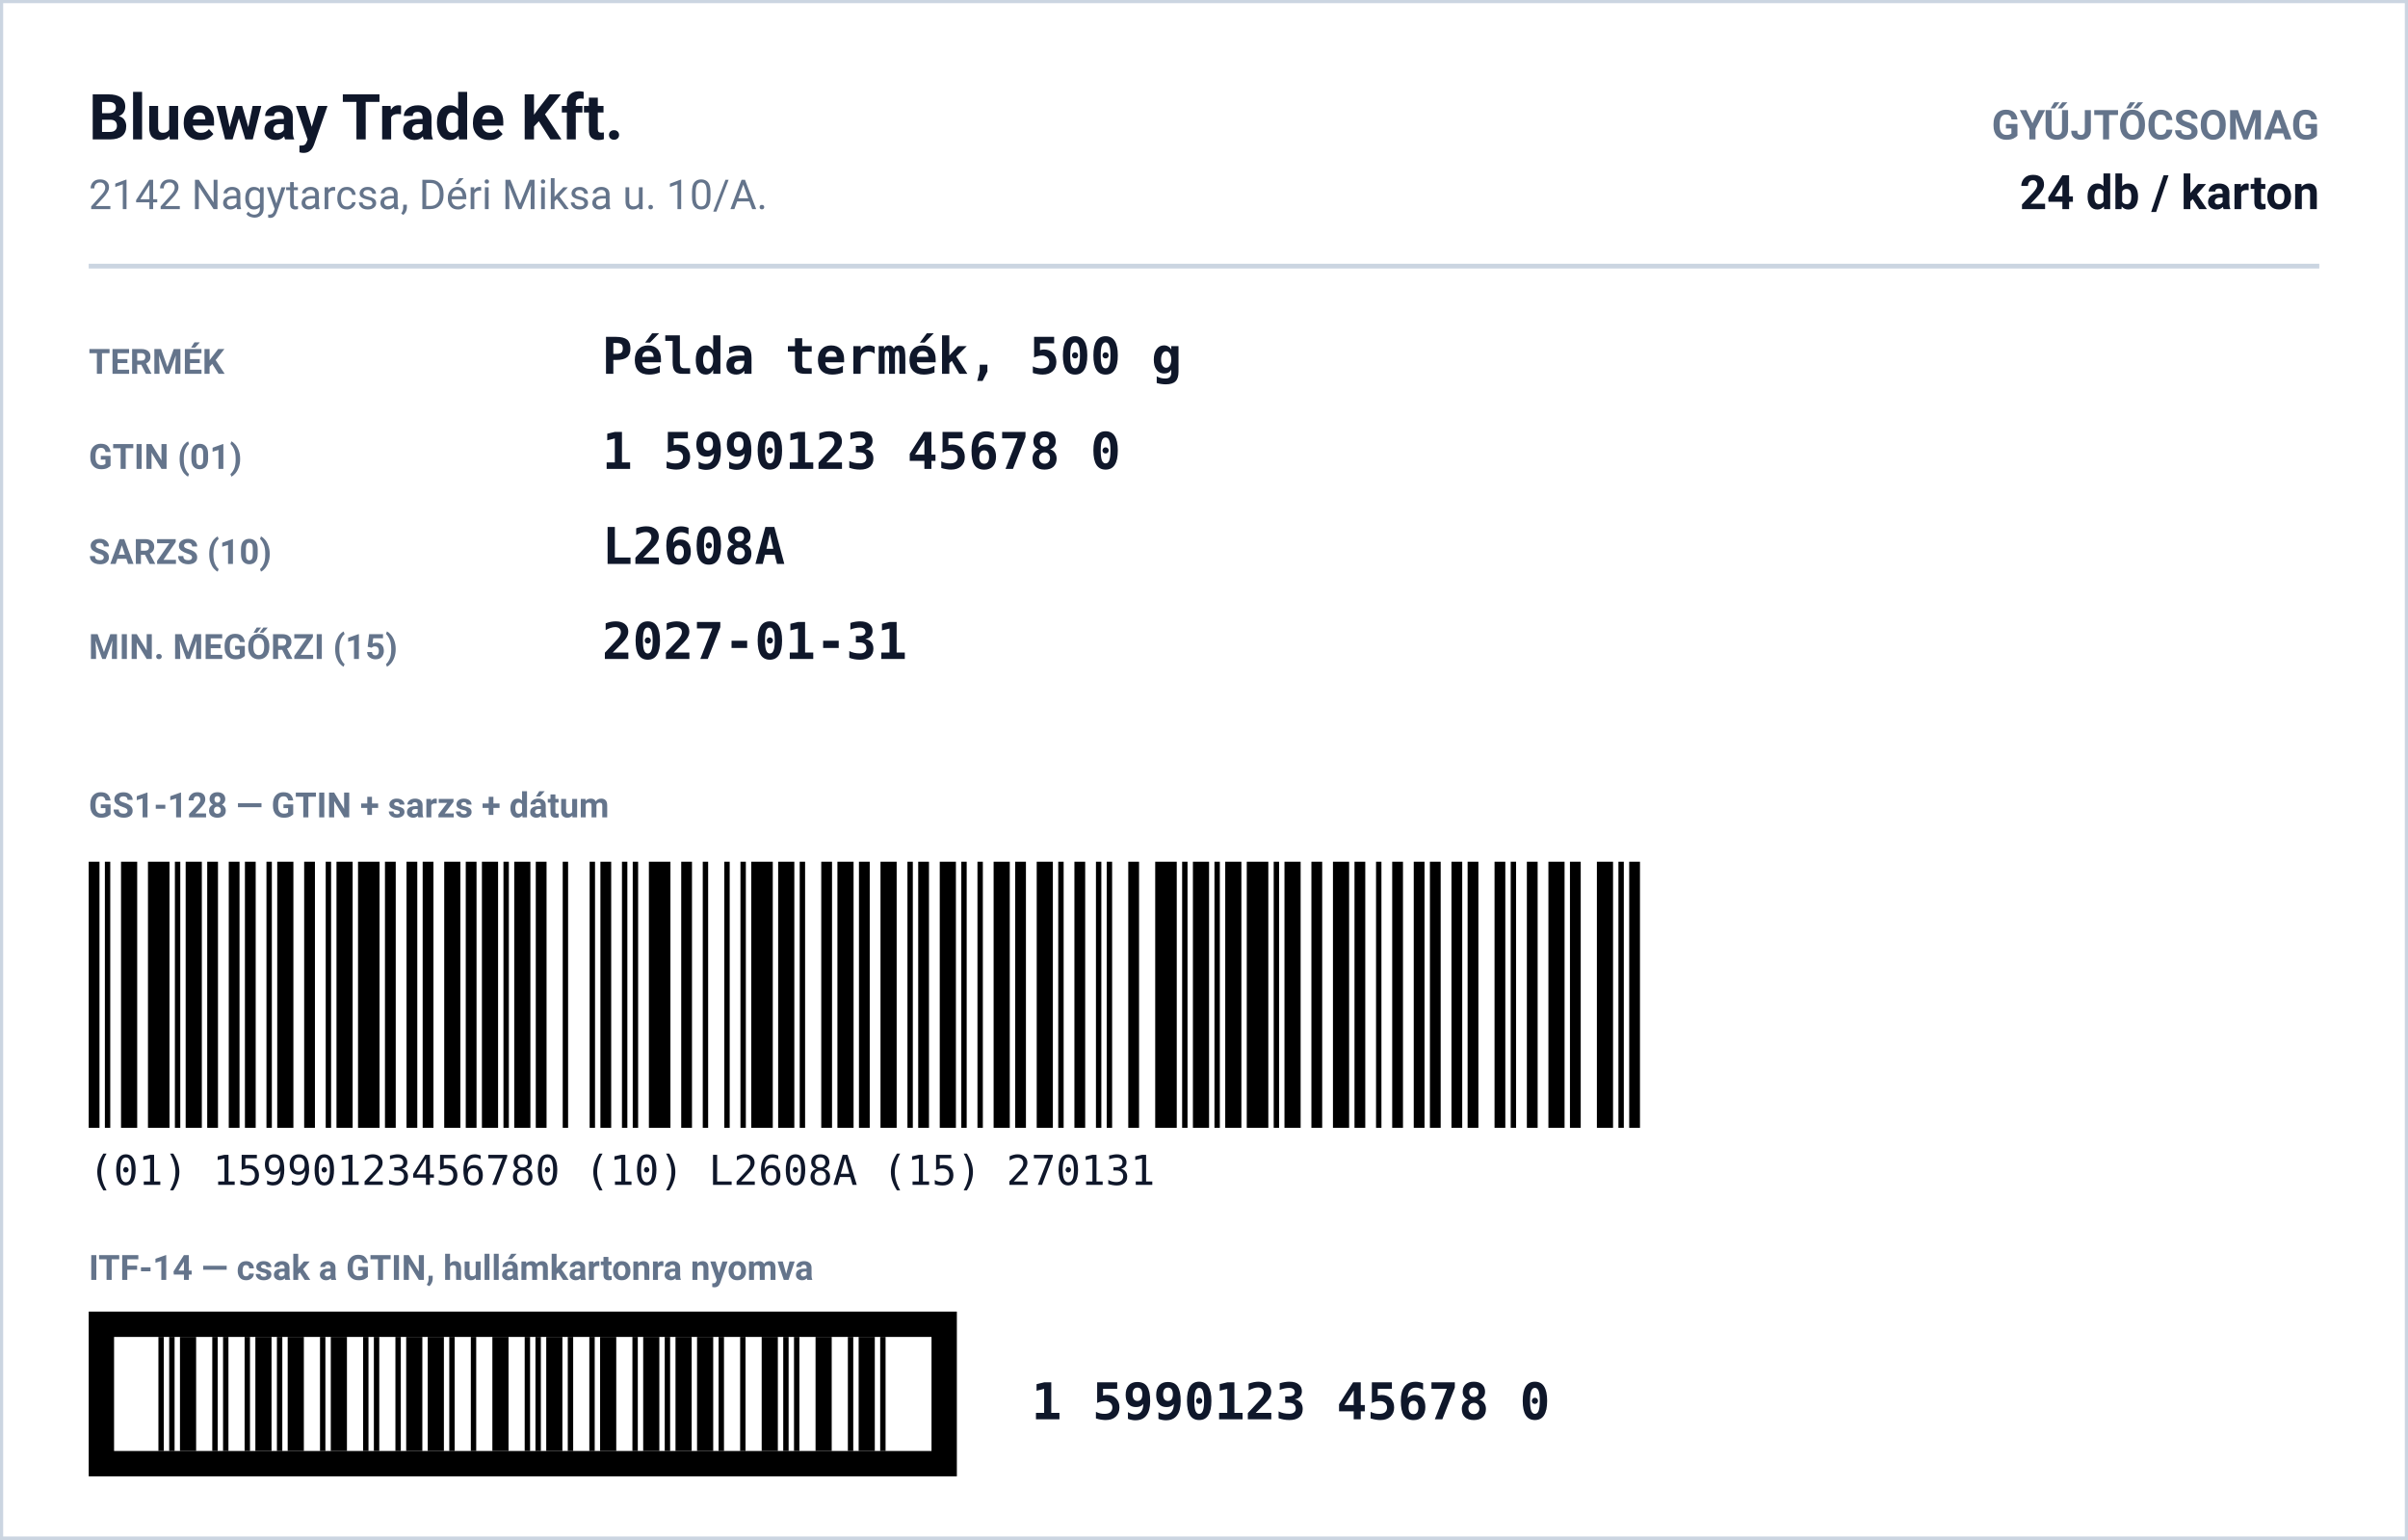
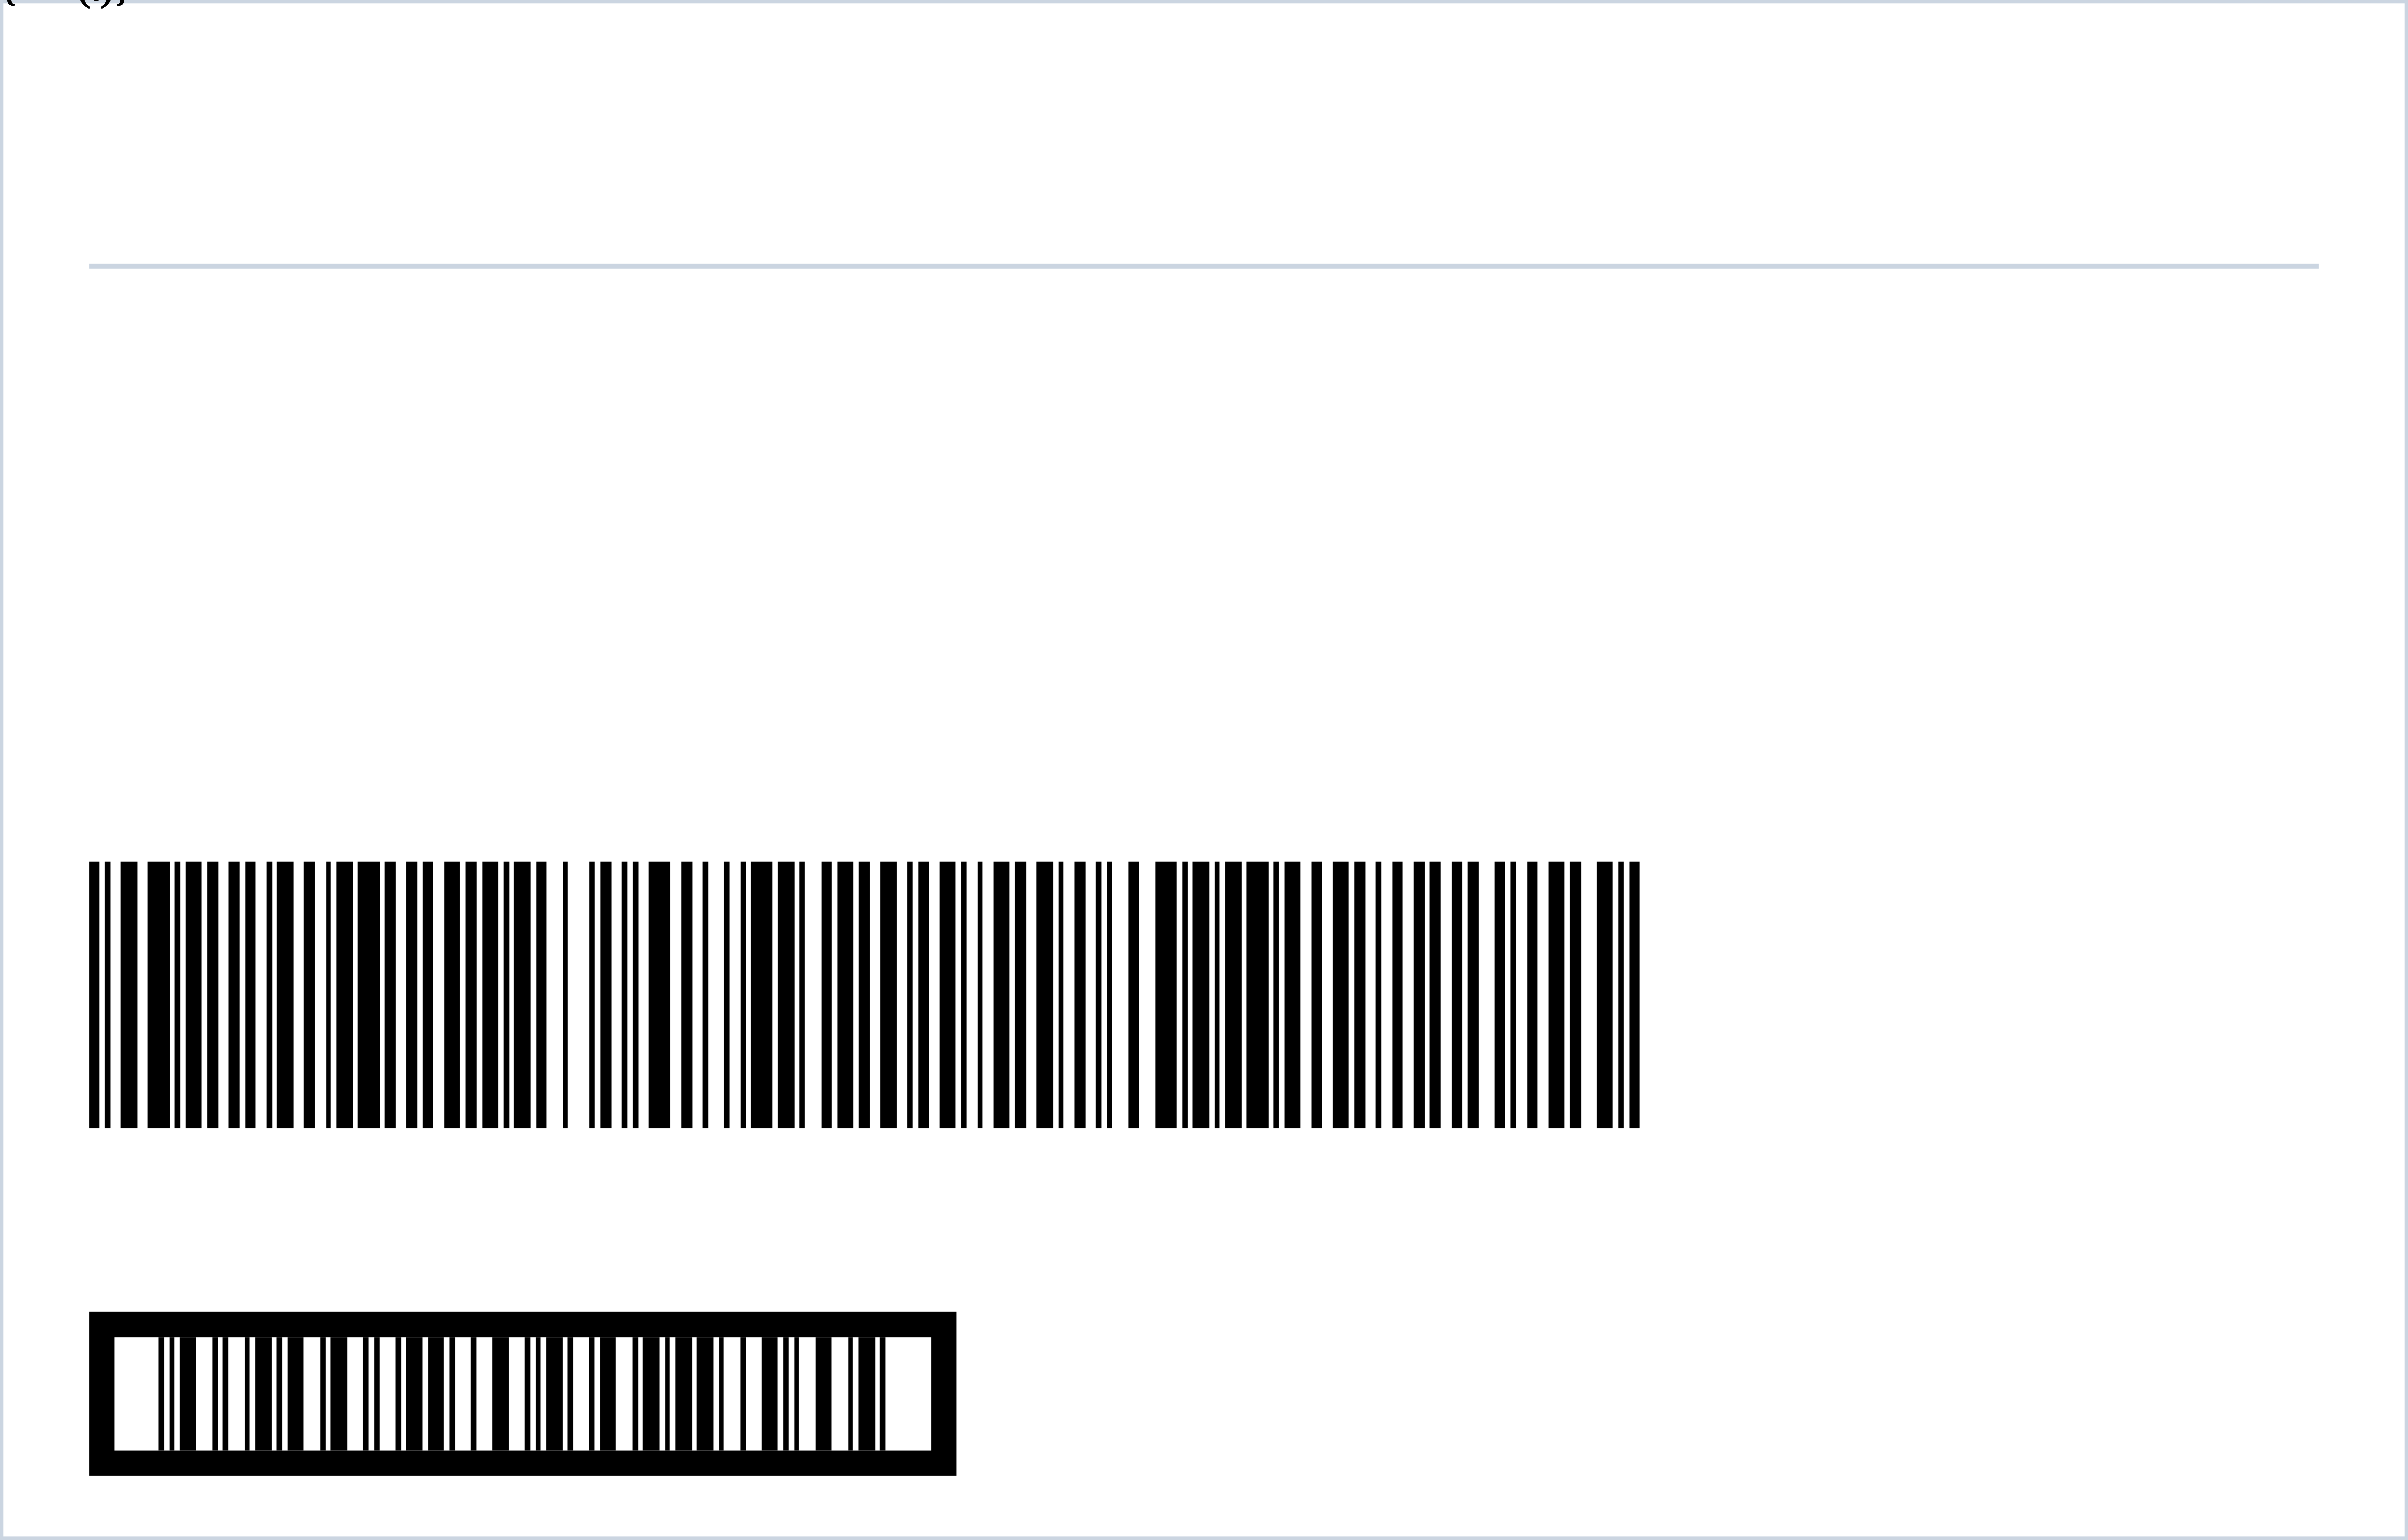
<svg xmlns="http://www.w3.org/2000/svg" viewBox="0 0 760 486" width="760" height="486" role="img">
  <rect width="760" height="486" fill="#ffffff" stroke="#cbd5e1" stroke-width="2" />
-   <text x="28" y="44" font-family="ui-sans-serif, system-ui, Segoe UI, Roboto, Helvetica, Arial, sans-serif" font-size="20" fill="#0f172a" font-weight="700" text-anchor="start">Blueway Trade Kft.</text>
-   <text x="28" y="66" font-family="ui-sans-serif, system-ui, Segoe UI, Roboto, Helvetica, Arial, sans-serif" font-size="13" fill="#64748b" font-weight="normal" text-anchor="start">2142 Nagytarcsa, Déri Miksa u. 10/A.</text>
-   <text x="732" y="44" font-family="ui-sans-serif, system-ui, Segoe UI, Roboto, Helvetica, Arial, sans-serif" font-size="13" fill="#64748b" font-weight="600" text-anchor="end">GYŰJTŐCSOMAG</text>
-   <text x="732" y="66" font-family="ui-sans-serif, system-ui, Segoe UI, Roboto, Helvetica, Arial, sans-serif" font-size="15" fill="#0f172a" font-weight="600" text-anchor="end">24 db / karton</text>
+   <text x="{x}" y="{y}" font-family="{betu or SANS}" font-size="{meret}" fill="{szin}" font-weight="{sulyt}" text-anchor="{igazit}">{xml(t)}</text>
+   <text x="{x}" y="{y}" font-family="{betu or SANS}" font-size="{meret}" fill="{szin}" font-weight="{sulyt}" text-anchor="{igazit}">{xml(t)}</text>
+   <text x="{x}" y="{y}" font-family="{betu or SANS}" font-size="{meret}" fill="{szin}" font-weight="{sulyt}" text-anchor="{igazit}">{xml(t)}</text>
+   <text x="{x}" y="{y}" font-family="{betu or SANS}" font-size="{meret}" fill="{szin}" font-weight="{sulyt}" text-anchor="{igazit}">{xml(t)}</text>
  <line x1="28" y1="84" x2="732" y2="84" stroke="#cbd5e1" stroke-width="1.5" />
-   <text x="28" y="118" font-family="ui-sans-serif, system-ui, Segoe UI, Roboto, Helvetica, Arial, sans-serif" font-size="11" fill="#64748b" font-weight="600" text-anchor="start">TERMÉK</text>
-   <text x="190" y="118" font-family="ui-monospace, SFMono-Regular, Menlo, Consolas, monospace" font-size="16" fill="#0f172a" font-weight="600" text-anchor="start">Példa termék, 500 g</text>
-   <text x="28" y="148" font-family="ui-sans-serif, system-ui, Segoe UI, Roboto, Helvetica, Arial, sans-serif" font-size="11" fill="#64748b" font-weight="600" text-anchor="start">GTIN (01)</text>
-   <text x="190" y="148" font-family="ui-monospace, SFMono-Regular, Menlo, Consolas, monospace" font-size="16" fill="#0f172a" font-weight="600" text-anchor="start">1 5990123 45678 0</text>
-   <text x="28" y="178" font-family="ui-sans-serif, system-ui, Segoe UI, Roboto, Helvetica, Arial, sans-serif" font-size="11" fill="#64748b" font-weight="600" text-anchor="start">SARZS (10)</text>
-   <text x="190" y="178" font-family="ui-monospace, SFMono-Regular, Menlo, Consolas, monospace" font-size="16" fill="#0f172a" font-weight="600" text-anchor="start">L2608A</text>
-   <text x="28" y="208" font-family="ui-sans-serif, system-ui, Segoe UI, Roboto, Helvetica, Arial, sans-serif" font-size="11" fill="#64748b" font-weight="600" text-anchor="start">MIN. MEGŐRZI (15)</text>
-   <text x="190" y="208" font-family="ui-monospace, SFMono-Regular, Menlo, Consolas, monospace" font-size="16" fill="#0f172a" font-weight="600" text-anchor="start">2027-01-31</text>
-   <text x="28" y="258" font-family="ui-sans-serif, system-ui, Segoe UI, Roboto, Helvetica, Arial, sans-serif" font-size="11" fill="#64748b" font-weight="600" text-anchor="start">GS1-128 — GTIN + sarzs + dátum</text>
+   <text x="{x}" y="{y}" font-family="{betu or SANS}" font-size="{meret}" fill="{szin}" font-weight="{sulyt}" text-anchor="{igazit}">{xml(t)}</text>
+   <text x="{x}" y="{y}" font-family="{betu or SANS}" font-size="{meret}" fill="{szin}" font-weight="{sulyt}" text-anchor="{igazit}">{xml(t)}</text>
+   <text x="{x}" y="{y}" font-family="{betu or SANS}" font-size="{meret}" fill="{szin}" font-weight="{sulyt}" text-anchor="{igazit}">{xml(t)}</text>
+   <text x="{x}" y="{y}" font-family="{betu or SANS}" font-size="{meret}" fill="{szin}" font-weight="{sulyt}" text-anchor="{igazit}">{xml(t)}</text>
+   <text x="{x}" y="{y}" font-family="{betu or SANS}" font-size="{meret}" fill="{szin}" font-weight="{sulyt}" text-anchor="{igazit}">{xml(t)}</text>
+   <text x="{x}" y="{y}" font-family="{betu or SANS}" font-size="{meret}" fill="{szin}" font-weight="{sulyt}" text-anchor="{igazit}">{xml(t)}</text>
+   <text x="{x}" y="{y}" font-family="{betu or SANS}" font-size="{meret}" fill="{szin}" font-weight="{sulyt}" text-anchor="{igazit}">{xml(t)}</text>
+   <text x="{x}" y="{y}" font-family="{betu or SANS}" font-size="{meret}" fill="{szin}" font-weight="{sulyt}" text-anchor="{igazit}">{xml(t)}</text>
+   <text x="{x}" y="{y}" font-family="{betu or SANS}" font-size="{meret}" fill="{szin}" font-weight="{sulyt}" text-anchor="{igazit}">{xml(t)}</text>
  <rect x="28.0" y="272" width="3.4" height="84" fill="#000000" />
  <rect x="33.1" y="272" width="1.7" height="84" fill="#000000" />
  <rect x="38.2" y="272" width="5.1" height="84" fill="#000000" />
  <rect x="46.7" y="272" width="6.8" height="84" fill="#000000" />
  <rect x="55.2" y="272" width="1.7" height="84" fill="#000000" />
  <rect x="58.6" y="272" width="5.1" height="84" fill="#000000" />
  <rect x="65.4" y="272" width="3.4" height="84" fill="#000000" />
  <rect x="72.2" y="272" width="3.4" height="84" fill="#000000" />
  <rect x="77.3" y="272" width="3.4" height="84" fill="#000000" />
  <rect x="84.1" y="272" width="1.7" height="84" fill="#000000" />
  <rect x="87.5" y="272" width="5.1" height="84" fill="#000000" />
  <rect x="96.0" y="272" width="3.4" height="84" fill="#000000" />
  <rect x="102.8" y="272" width="1.7" height="84" fill="#000000" />
  <rect x="106.2" y="272" width="5.1" height="84" fill="#000000" />
  <rect x="113.0" y="272" width="6.8" height="84" fill="#000000" />
  <rect x="121.5" y="272" width="3.4" height="84" fill="#000000" />
  <rect x="128.3" y="272" width="3.4" height="84" fill="#000000" />
  <rect x="133.4" y="272" width="3.4" height="84" fill="#000000" />
  <rect x="140.2" y="272" width="5.1" height="84" fill="#000000" />
  <rect x="147.0" y="272" width="3.4" height="84" fill="#000000" />
  <rect x="152.1" y="272" width="5.1" height="84" fill="#000000" />
  <rect x="158.9" y="272" width="1.7" height="84" fill="#000000" />
  <rect x="162.3" y="272" width="5.1" height="84" fill="#000000" />
  <rect x="169.1" y="272" width="3.4" height="84" fill="#000000" />
  <rect x="177.6" y="272" width="1.7" height="84" fill="#000000" />
  <rect x="186.1" y="272" width="1.7" height="84" fill="#000000" />
  <rect x="189.5" y="272" width="3.4" height="84" fill="#000000" />
  <rect x="196.3" y="272" width="1.7" height="84" fill="#000000" />
  <rect x="199.7" y="272" width="1.7" height="84" fill="#000000" />
  <rect x="204.8" y="272" width="6.8" height="84" fill="#000000" />
  <rect x="215.0" y="272" width="3.4" height="84" fill="#000000" />
  <rect x="221.8" y="272" width="1.7" height="84" fill="#000000" />
  <rect x="228.6" y="272" width="1.7" height="84" fill="#000000" />
  <rect x="233.7" y="272" width="1.7" height="84" fill="#000000" />
  <rect x="237.1" y="272" width="6.8" height="84" fill="#000000" />
  <rect x="245.6" y="272" width="5.1" height="84" fill="#000000" />
  <rect x="252.4" y="272" width="1.7" height="84" fill="#000000" />
  <rect x="259.2" y="272" width="3.4" height="84" fill="#000000" />
  <rect x="264.3" y="272" width="5.1" height="84" fill="#000000" />
  <rect x="271.1" y="272" width="3.4" height="84" fill="#000000" />
  <rect x="277.9" y="272" width="5.1" height="84" fill="#000000" />
  <rect x="286.4" y="272" width="1.7" height="84" fill="#000000" />
  <rect x="289.8" y="272" width="3.4" height="84" fill="#000000" />
  <rect x="296.6" y="272" width="5.1" height="84" fill="#000000" />
  <rect x="303.4" y="272" width="1.7" height="84" fill="#000000" />
  <rect x="308.5" y="272" width="1.7" height="84" fill="#000000" />
  <rect x="313.6" y="272" width="5.1" height="84" fill="#000000" />
  <rect x="320.4" y="272" width="3.4" height="84" fill="#000000" />
  <rect x="327.2" y="272" width="5.1" height="84" fill="#000000" />
  <rect x="334.0" y="272" width="1.7" height="84" fill="#000000" />
  <rect x="339.1" y="272" width="3.4" height="84" fill="#000000" />
  <rect x="345.9" y="272" width="1.7" height="84" fill="#000000" />
  <rect x="349.3" y="272" width="1.7" height="84" fill="#000000" />
  <rect x="356.1" y="272" width="3.4" height="84" fill="#000000" />
  <rect x="364.6" y="272" width="6.8" height="84" fill="#000000" />
  <rect x="373.1" y="272" width="1.7" height="84" fill="#000000" />
  <rect x="376.5" y="272" width="5.1" height="84" fill="#000000" />
  <rect x="383.3" y="272" width="1.7" height="84" fill="#000000" />
  <rect x="386.7" y="272" width="5.1" height="84" fill="#000000" />
  <rect x="393.5" y="272" width="6.8" height="84" fill="#000000" />
  <rect x="402.0" y="272" width="1.7" height="84" fill="#000000" />
  <rect x="405.4" y="272" width="5.1" height="84" fill="#000000" />
  <rect x="413.9" y="272" width="3.4" height="84" fill="#000000" />
  <rect x="420.7" y="272" width="5.1" height="84" fill="#000000" />
  <rect x="427.5" y="272" width="3.4" height="84" fill="#000000" />
  <rect x="434.3" y="272" width="1.7" height="84" fill="#000000" />
  <rect x="439.4" y="272" width="3.4" height="84" fill="#000000" />
  <rect x="446.2" y="272" width="3.4" height="84" fill="#000000" />
  <rect x="451.3" y="272" width="3.4" height="84" fill="#000000" />
  <rect x="458.1" y="272" width="3.4" height="84" fill="#000000" />
  <rect x="463.2" y="272" width="3.4" height="84" fill="#000000" />
  <rect x="471.7" y="272" width="3.4" height="84" fill="#000000" />
  <rect x="476.8" y="272" width="1.7" height="84" fill="#000000" />
  <rect x="481.9" y="272" width="3.4" height="84" fill="#000000" />
  <rect x="488.7" y="272" width="5.1" height="84" fill="#000000" />
  <rect x="495.5" y="272" width="3.4" height="84" fill="#000000" />
  <rect x="504.0" y="272" width="5.1" height="84" fill="#000000" />
  <rect x="510.8" y="272" width="1.7" height="84" fill="#000000" />
  <rect x="514.2" y="272" width="3.4" height="84" fill="#000000" />
-   <text x="28" y="374" font-family="ui-monospace, SFMono-Regular, Menlo, Consolas, monospace" font-size="13" fill="#0f172a" font-weight="normal" text-anchor="start">(01) 15990123456780  (10) L2608A  (15) 270131</text>
-   <text x="28" y="404" font-family="ui-sans-serif, system-ui, Segoe UI, Roboto, Helvetica, Arial, sans-serif" font-size="11" fill="#64748b" font-weight="600" text-anchor="start">ITF-14 — csak a GTIN, hullámkartonra nyomva</text>
+   <text x="{x}" y="{y}" font-family="{betu or SANS}" font-size="{meret}" fill="{szin}" font-weight="{sulyt}" text-anchor="{igazit}">{xml(t)}</text>
+   <text x="{x}" y="{y}" font-family="{betu or SANS}" font-size="{meret}" fill="{szin}" font-weight="{sulyt}" text-anchor="{igazit}">{xml(t)}</text>
  <rect x="28" y="414" width="274" height="52" fill="#000000" />
  <rect x="36" y="422" width="258" height="36" fill="#ffffff" />
  <rect x="50.0" y="422" width="1.7" height="36" fill="#000000" />
  <rect x="53.4" y="422" width="1.7" height="36" fill="#000000" />
  <rect x="56.8" y="422" width="5.1" height="36" fill="#000000" />
  <rect x="67.0" y="422" width="1.7" height="36" fill="#000000" />
  <rect x="70.4" y="422" width="1.7" height="36" fill="#000000" />
  <rect x="77.2" y="422" width="1.7" height="36" fill="#000000" />
  <rect x="80.6" y="422" width="5.1" height="36" fill="#000000" />
  <rect x="87.4" y="422" width="1.7" height="36" fill="#000000" />
  <rect x="90.8" y="422" width="5.1" height="36" fill="#000000" />
  <rect x="101.0" y="422" width="1.7" height="36" fill="#000000" />
  <rect x="104.4" y="422" width="5.1" height="36" fill="#000000" />
  <rect x="114.6" y="422" width="1.7" height="36" fill="#000000" />
  <rect x="118.0" y="422" width="1.7" height="36" fill="#000000" />
  <rect x="124.8" y="422" width="1.7" height="36" fill="#000000" />
  <rect x="128.2" y="422" width="5.1" height="36" fill="#000000" />
  <rect x="135.0" y="422" width="5.1" height="36" fill="#000000" />
  <rect x="141.8" y="422" width="1.7" height="36" fill="#000000" />
  <rect x="148.6" y="422" width="1.7" height="36" fill="#000000" />
  <rect x="155.4" y="422" width="5.1" height="36" fill="#000000" />
  <rect x="165.6" y="422" width="1.7" height="36" fill="#000000" />
  <rect x="169.0" y="422" width="1.7" height="36" fill="#000000" />
  <rect x="172.4" y="422" width="5.1" height="36" fill="#000000" />
  <rect x="179.2" y="422" width="1.7" height="36" fill="#000000" />
  <rect x="186.0" y="422" width="1.7" height="36" fill="#000000" />
  <rect x="189.4" y="422" width="5.1" height="36" fill="#000000" />
  <rect x="199.6" y="422" width="1.7" height="36" fill="#000000" />
  <rect x="203.0" y="422" width="5.1" height="36" fill="#000000" />
  <rect x="209.8" y="422" width="1.7" height="36" fill="#000000" />
  <rect x="213.2" y="422" width="5.1" height="36" fill="#000000" />
  <rect x="220.0" y="422" width="5.1" height="36" fill="#000000" />
  <rect x="226.8" y="422" width="1.7" height="36" fill="#000000" />
  <rect x="233.6" y="422" width="1.7" height="36" fill="#000000" />
  <rect x="240.4" y="422" width="5.1" height="36" fill="#000000" />
  <rect x="247.2" y="422" width="1.7" height="36" fill="#000000" />
  <rect x="250.6" y="422" width="1.7" height="36" fill="#000000" />
  <rect x="257.4" y="422" width="5.1" height="36" fill="#000000" />
  <rect x="267.6" y="422" width="1.7" height="36" fill="#000000" />
  <rect x="271.0" y="422" width="5.1" height="36" fill="#000000" />
  <rect x="277.8" y="422" width="1.7" height="36" fill="#000000" />
-   <text x="325.5" y="448" font-family="ui-monospace, SFMono-Regular, Menlo, Consolas, monospace" font-size="16" fill="#0f172a" font-weight="600" text-anchor="start">1 5990123 45678 0</text>
+   <text x="{x}" y="{y}" font-family="{betu or SANS}" font-size="{meret}" fill="{szin}" font-weight="{sulyt}" text-anchor="{igazit}">{xml(t)}</text>
</svg>
